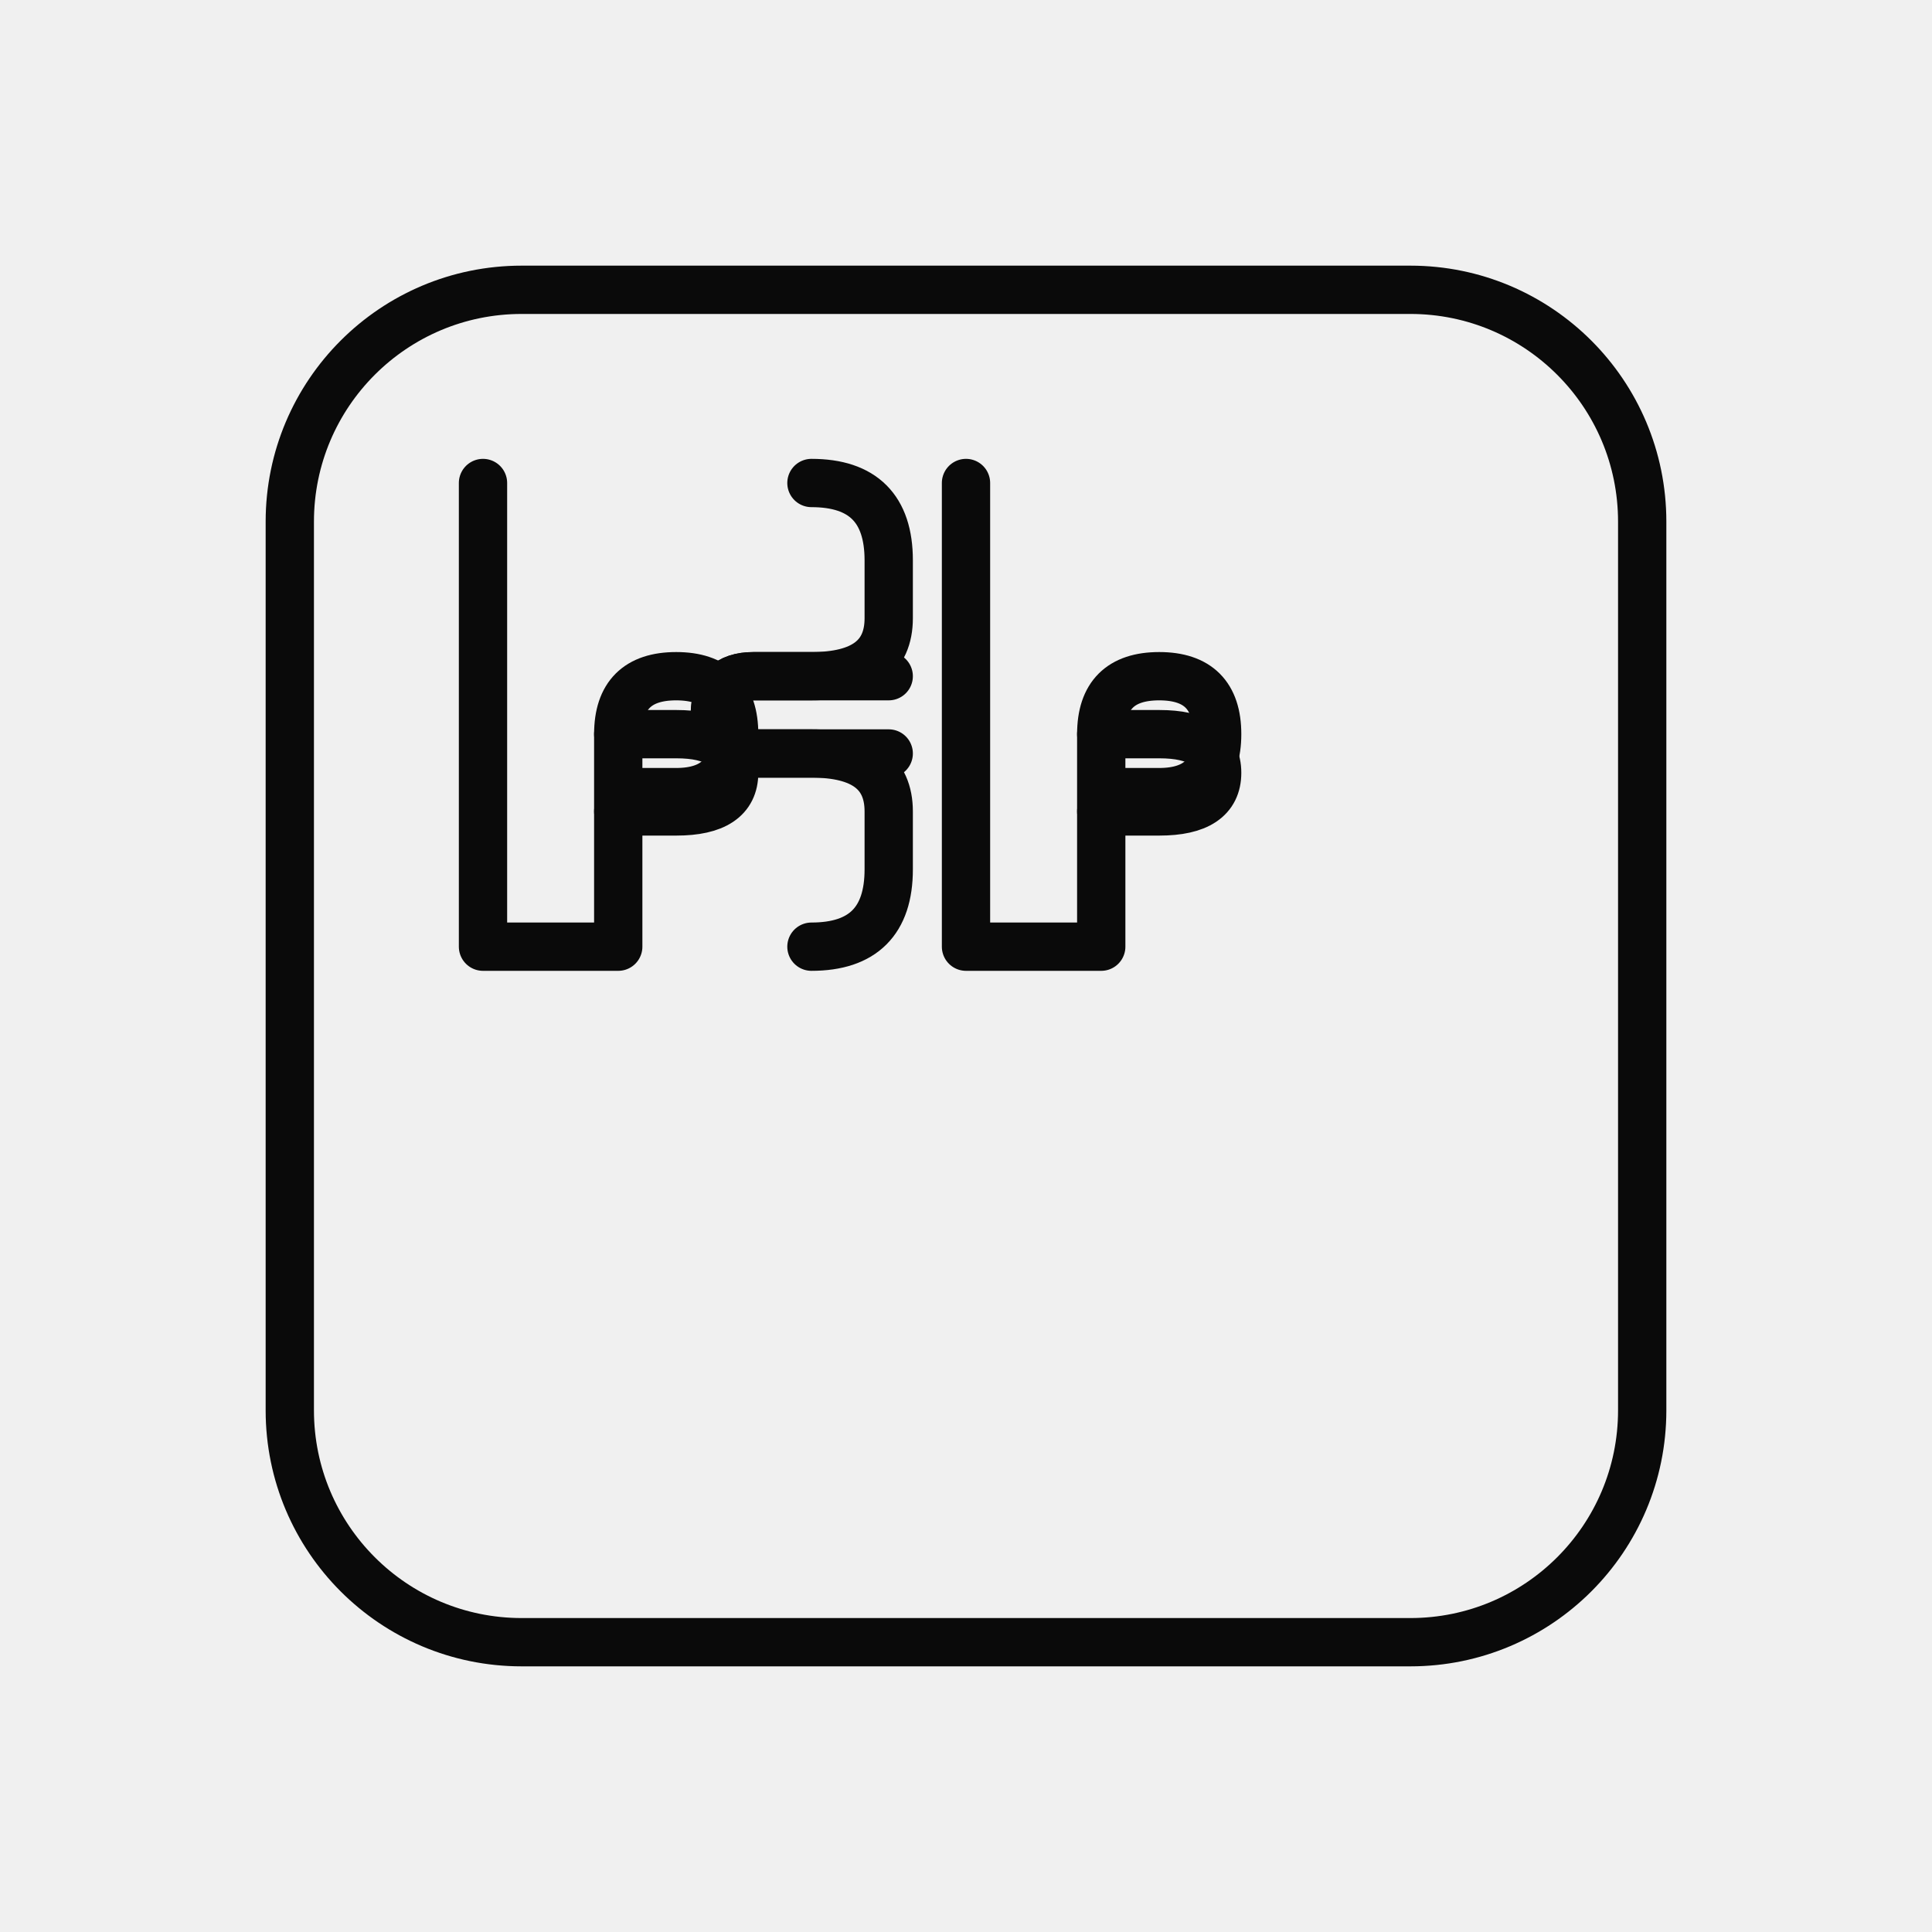
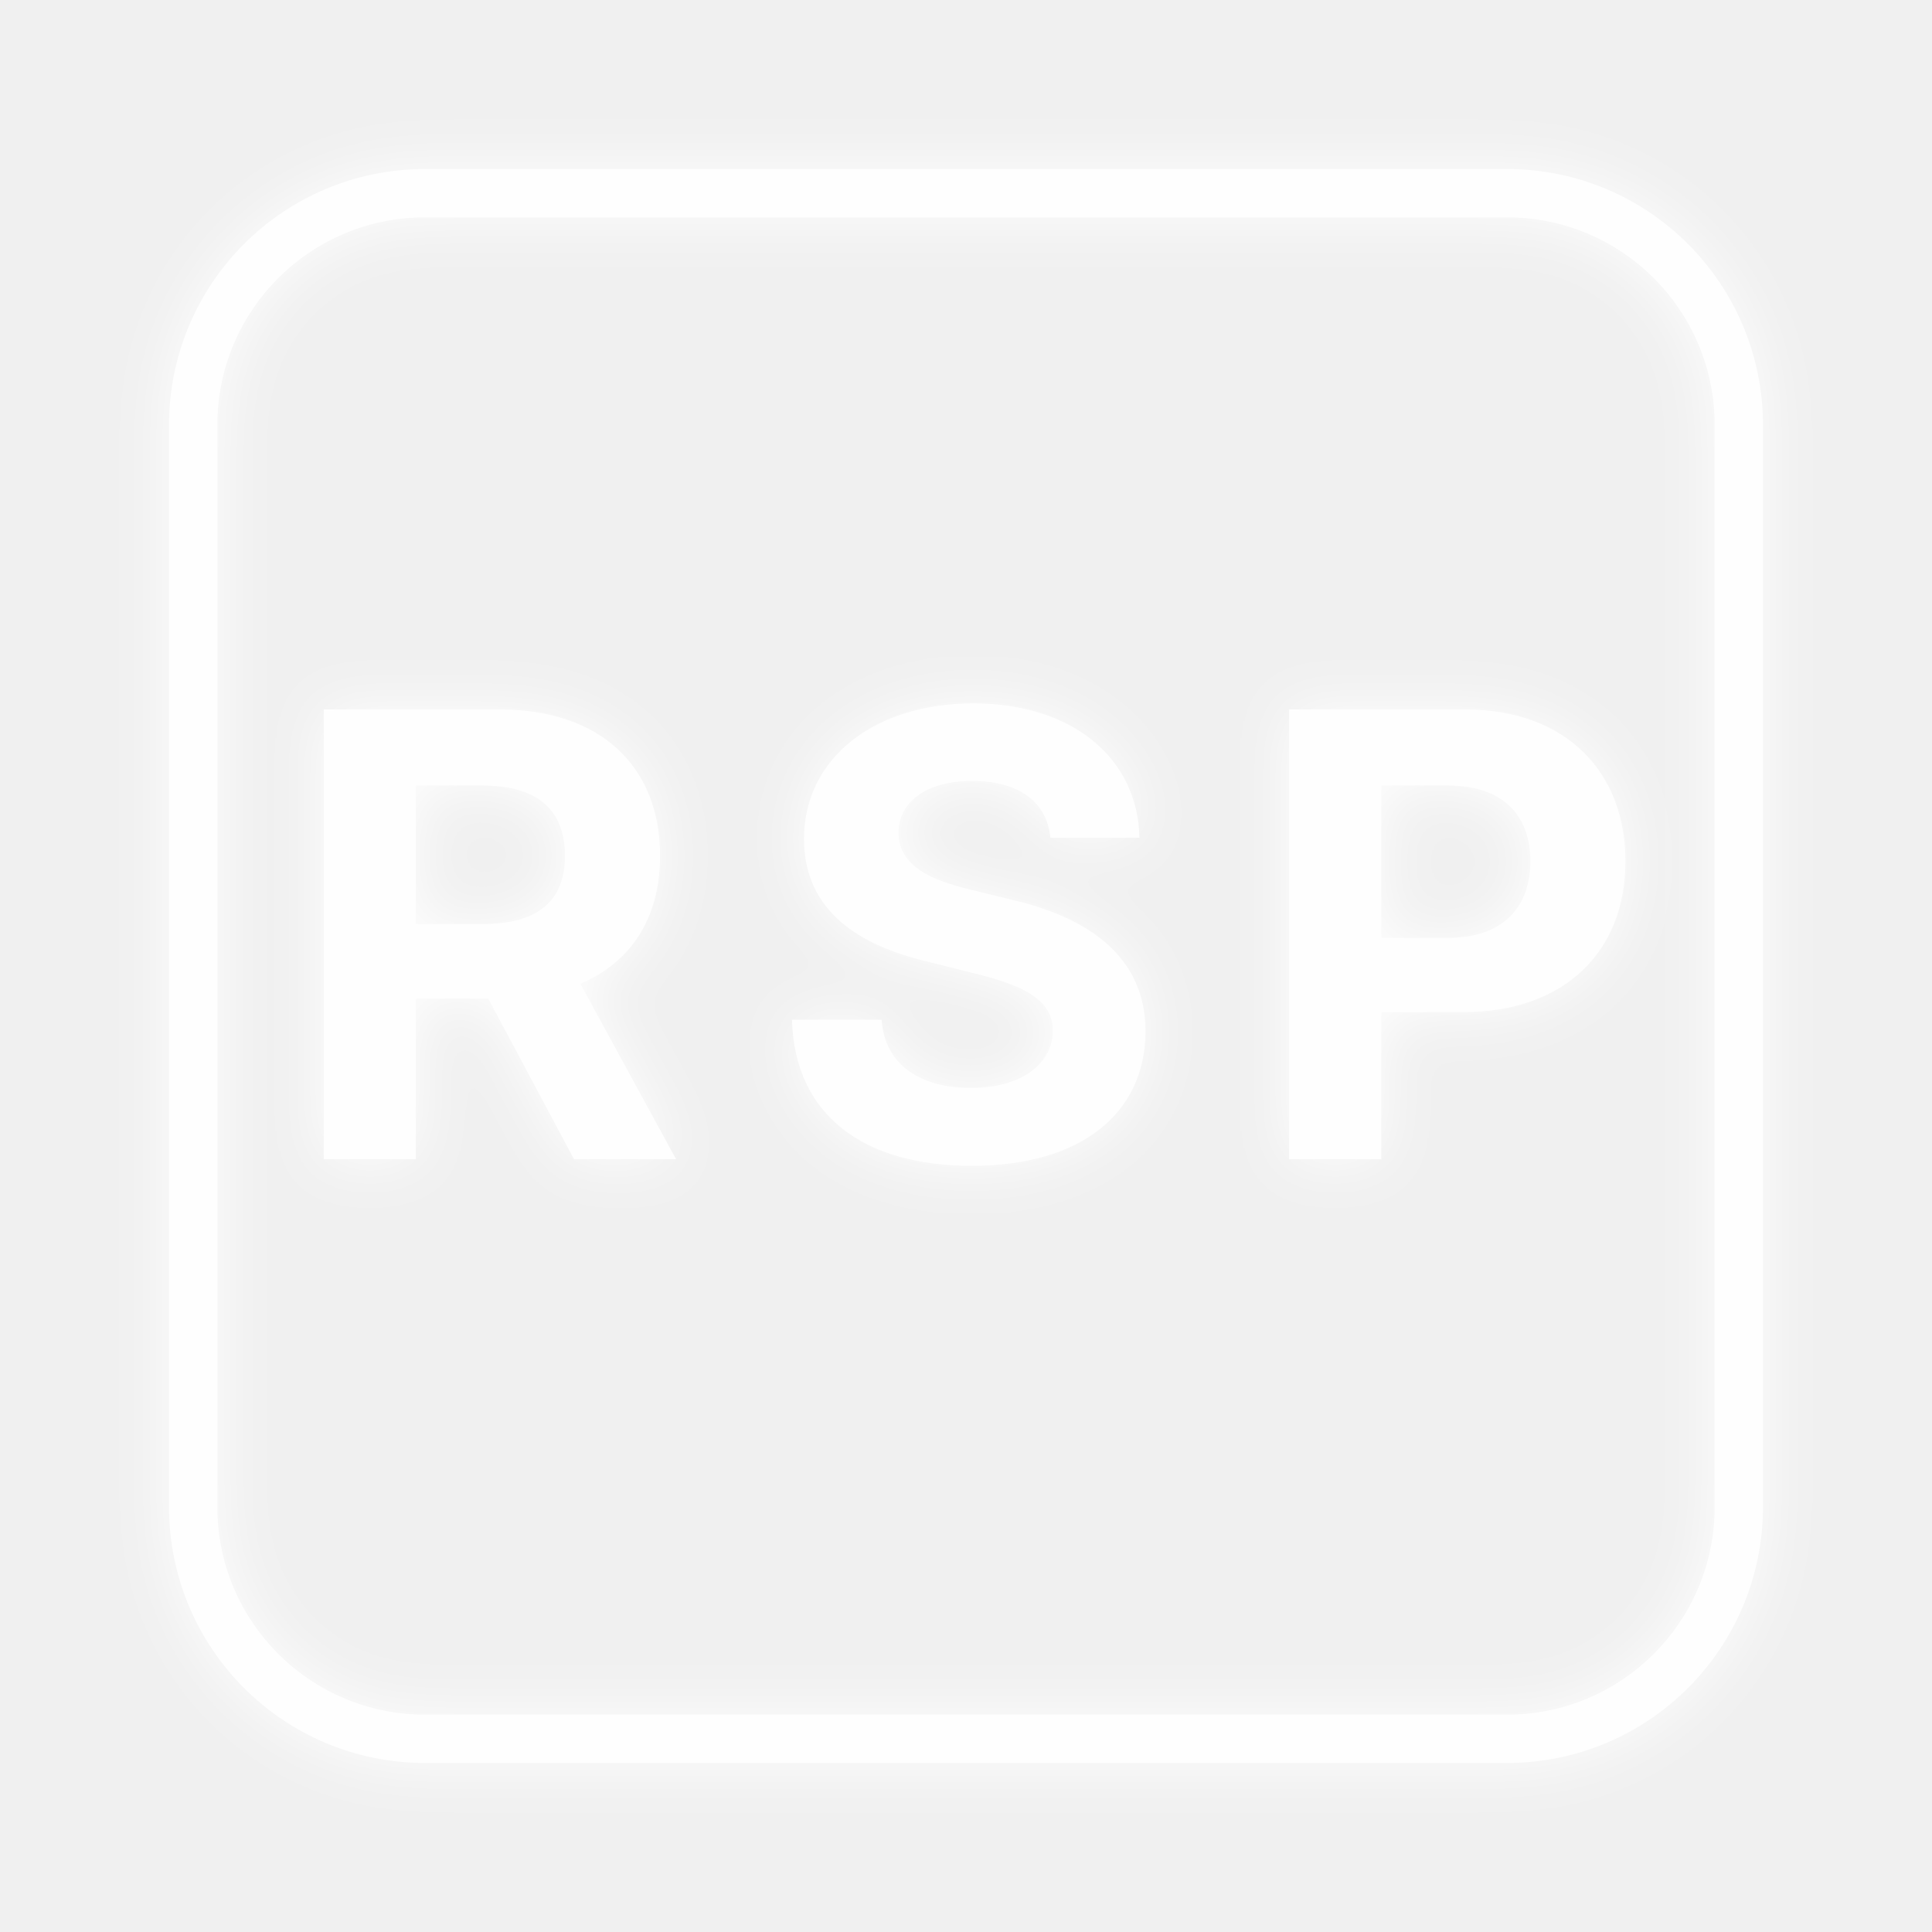
<svg xmlns="http://www.w3.org/2000/svg" width="200" height="200" viewBox="0 0 200 200" role="img" aria-label="RSP Management LLC">
-   <g transform="translate(30, 30)">
-     <rect x="0" y="0" width="140" height="140" rx="24" fill="none" stroke="#0a0a0a" stroke-width="5" />
-     <g transform="translate(20, 20)">
-       <path d="M 0 0 L 0 48 L 14 48 L 14 26 Q 14 20, 20 20 Q 26 20, 26 26 Q 26 32, 20 32 L 14 32" fill="none" stroke="#0a0a0a" stroke-width="5" stroke-linecap="round" stroke-linejoin="round" />
-       <path d="M 14 26 L 20 26 Q 26 26, 26 30 Q 26 34, 20 34 L 14 34" fill="none" stroke="#0a0a0a" stroke-width="5" stroke-linecap="round" stroke-linejoin="round" />
-       <path d="M 34 0 Q 42 0, 42 8 L 42 14 Q 42 20, 34 20 L 28 20 Q 24 20, 24 24 Q 24 28, 28 28 L 42 28" fill="none" stroke="#0a0a0a" stroke-width="5" stroke-linecap="round" stroke-linejoin="round" />
-       <path d="M 34 48 Q 42 48, 42 40 L 42 34 Q 42 28, 34 28 L 28 28 Q 24 28, 24 24 Q 24 20, 28 20 L 42 20" fill="none" stroke="#0a0a0a" stroke-width="5" stroke-linecap="round" stroke-linejoin="round" />
-       <path d="M 50 0 L 50 48 L 64 48 L 64 26 Q 64 20, 70 20 Q 76 20, 76 26 Q 76 32, 70 32 L 64 32" fill="none" stroke="#0a0a0a" stroke-width="5" stroke-linecap="round" stroke-linejoin="round" />
-       <path d="M 64 26 L 70 26 Q 76 26, 76 30 Q 76 34, 70 34 L 64 34" fill="none" stroke="#0a0a0a" stroke-width="5" stroke-linecap="round" stroke-linejoin="round" />
-     </g>
-   </g>
+   <defs>
+     <filter id="glow-square">
+       <feGaussianBlur stdDeviation="3" result="coloredBlur" />
+       <feMerge>
+         <feMergeNode in="coloredBlur" />
+         <feMergeNode in="SourceGraphic" />
+       </feMerge>
+     </filter>
+   </defs>
+   <rect x="20" y="20" width="160" height="160" rx="24" fill="none" stroke="#ffffff" stroke-width="5" filter="url(#glow-square)" opacity="0.95" />
+   <text x="100" y="120" font-family="Inter, system-ui, -apple-system, sans-serif" font-size="64" font-weight="700" fill="#ffffff" text-anchor="middle" letter-spacing="8" filter="url(#glow-square)" opacity="0.95">RSP</text>
  <style>
-     @media (prefers-color-scheme: dark) {
-       rect, path { stroke: #f5f5f5 !important; }
+     @media (prefers-color-scheme: light) {
+       rect, text { 
+         stroke: #0a0a0a !important;
+         fill: #0a0a0a !important;
+         filter: none !important;
+       }
    }
  </style>
</svg>
